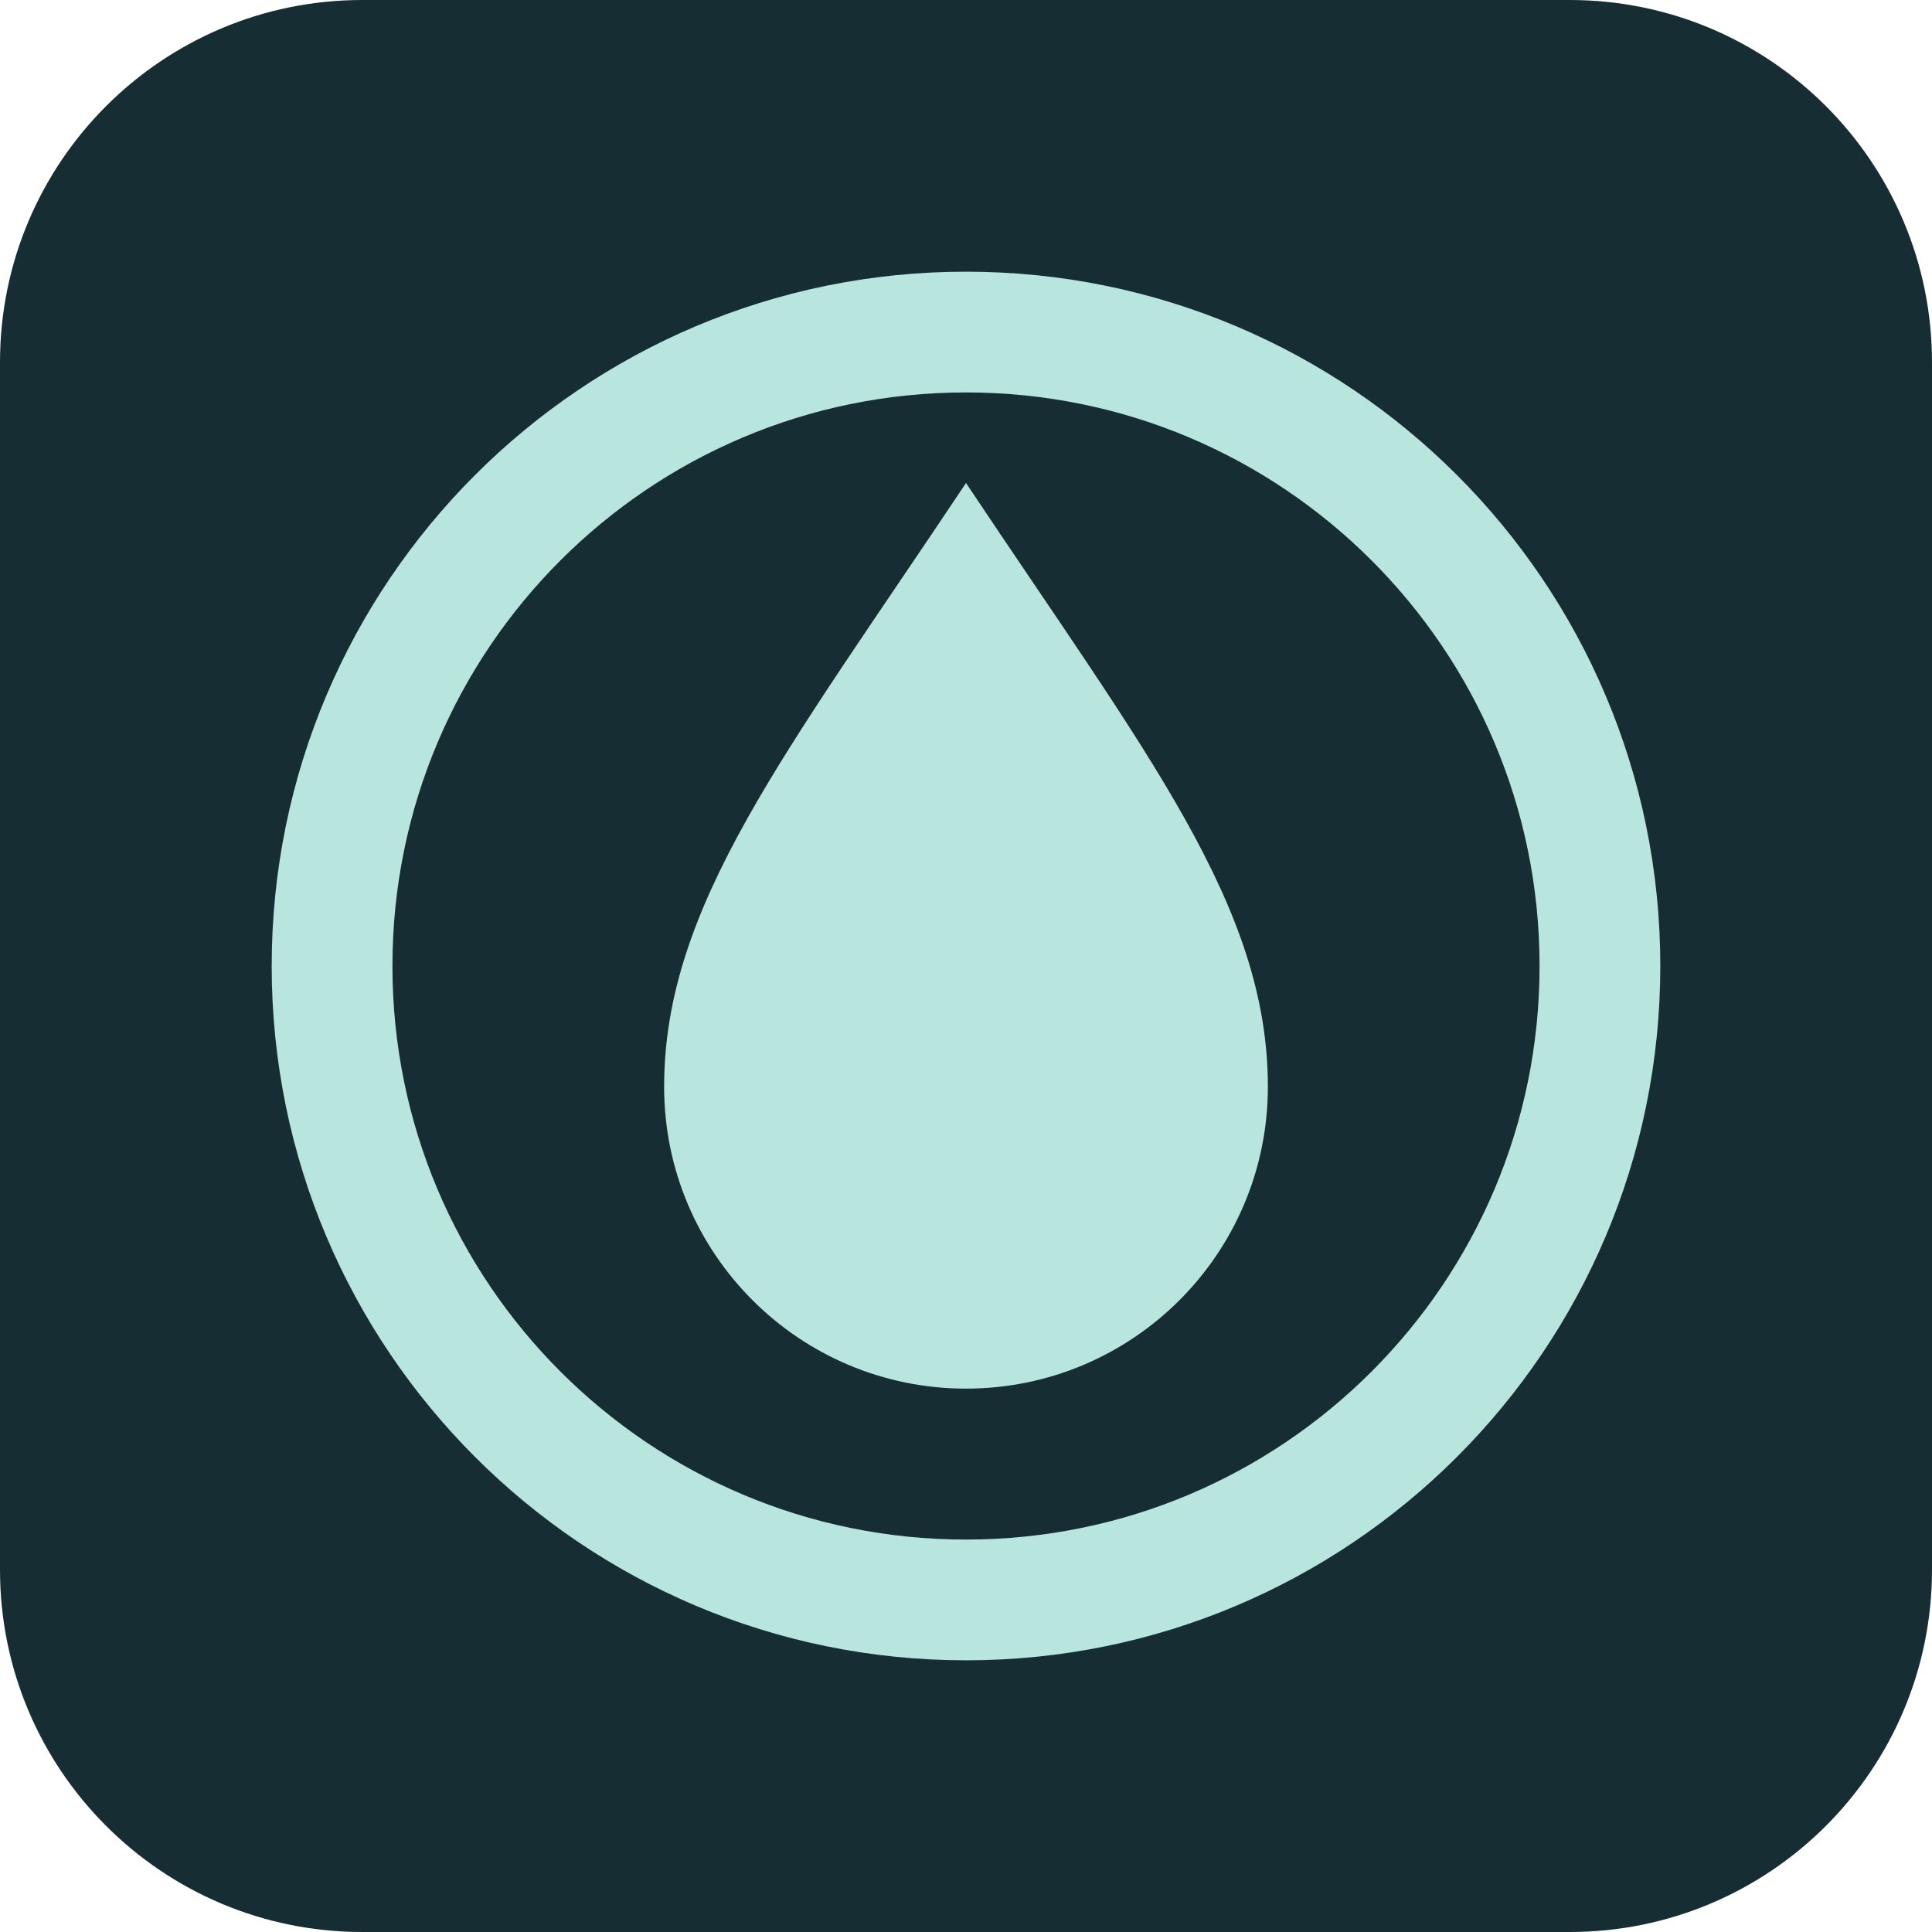
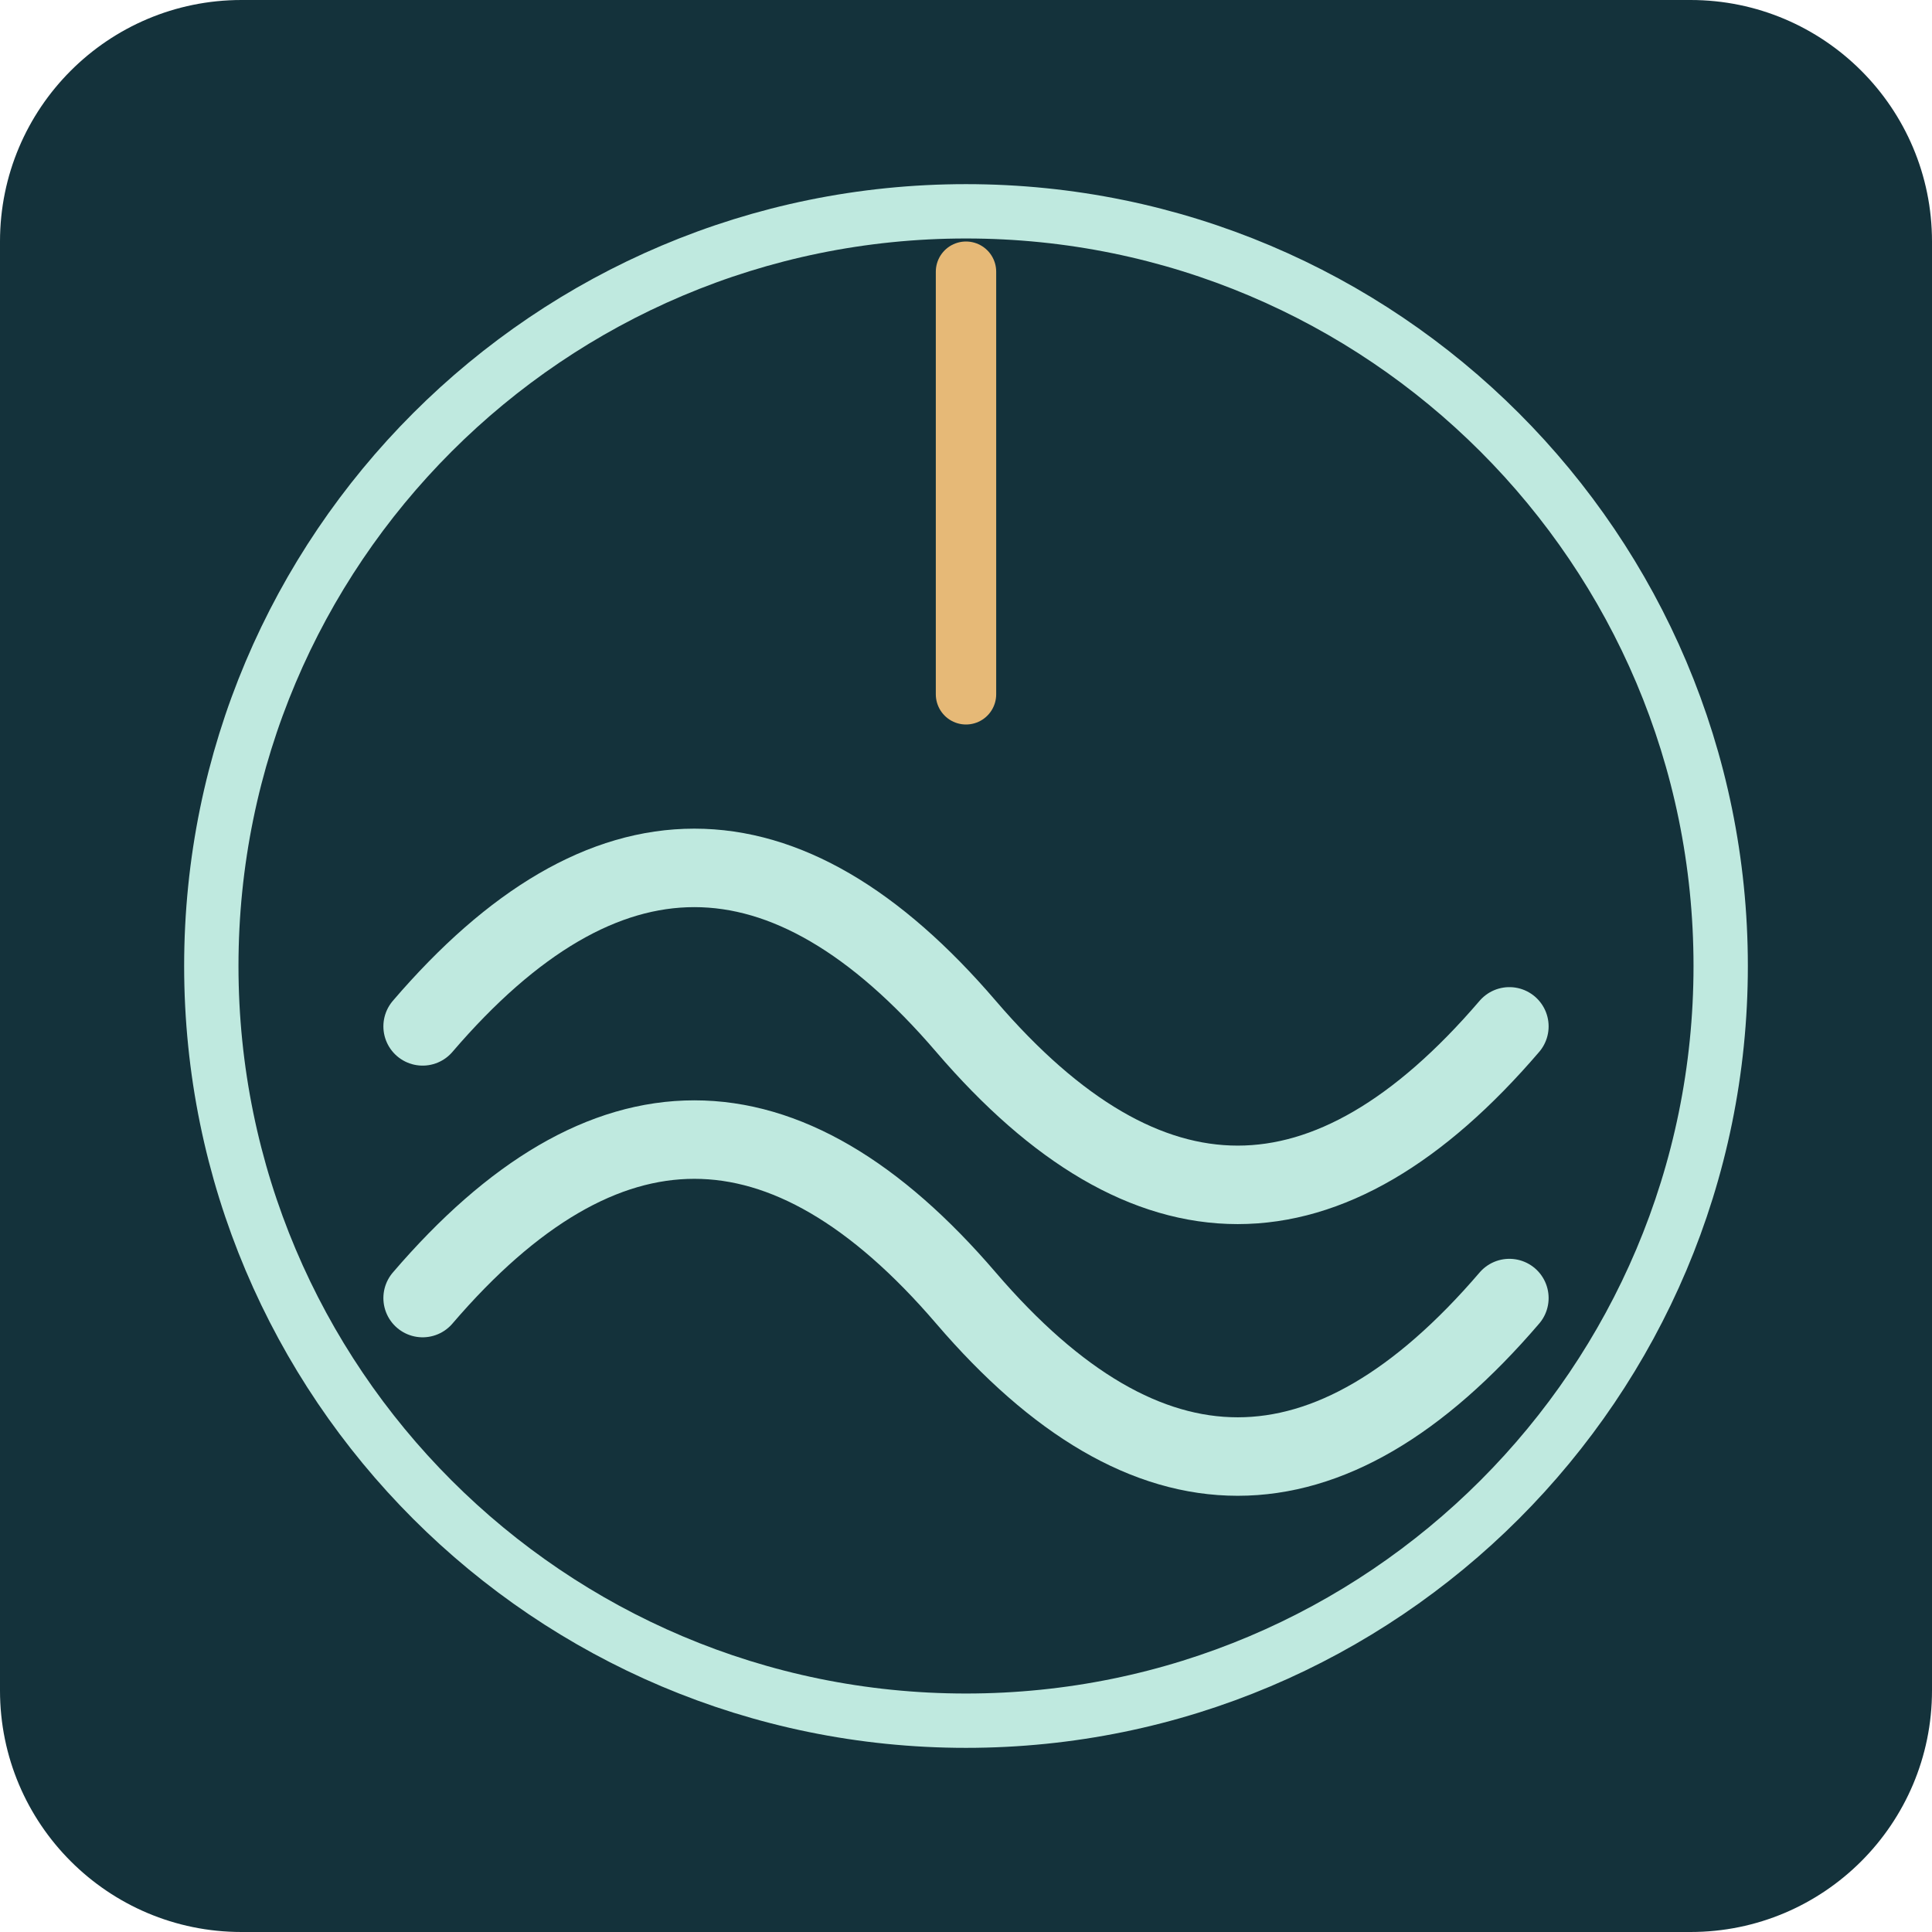
<svg xmlns="http://www.w3.org/2000/svg" viewBox="0 0 64 64" role="img" aria-label="India Water Watch">
-   <rect width="64" height="64" rx="12" fill="#172d34" />
-   <circle cx="32" cy="32" r="21" fill="none" stroke="#b8e6df" stroke-width="4" />
-   <path d="M32 16C26 25 22 30 22 36a10 10 0 0 0 20 0c0-6-4-11-10-20Z" fill="#b8e6df" />
+   <rect width="64" height="64" rx="8" fill="#14323b" />
+   <circle cx="32" cy="32" r="25" fill="none" stroke="#bfe9df" stroke-width="1.8" />
+   <path d="M14 34c6-7 12-7 18 0s12 7 18 0M14 43c6-7 12-7 18 0s12 7 18 0" fill="none" stroke="#bfe9df" stroke-width="2.6" stroke-linecap="round" />
+   <path d="M32 9v14" stroke="#e6b977" stroke-width="2" stroke-linecap="round" />
</svg>
